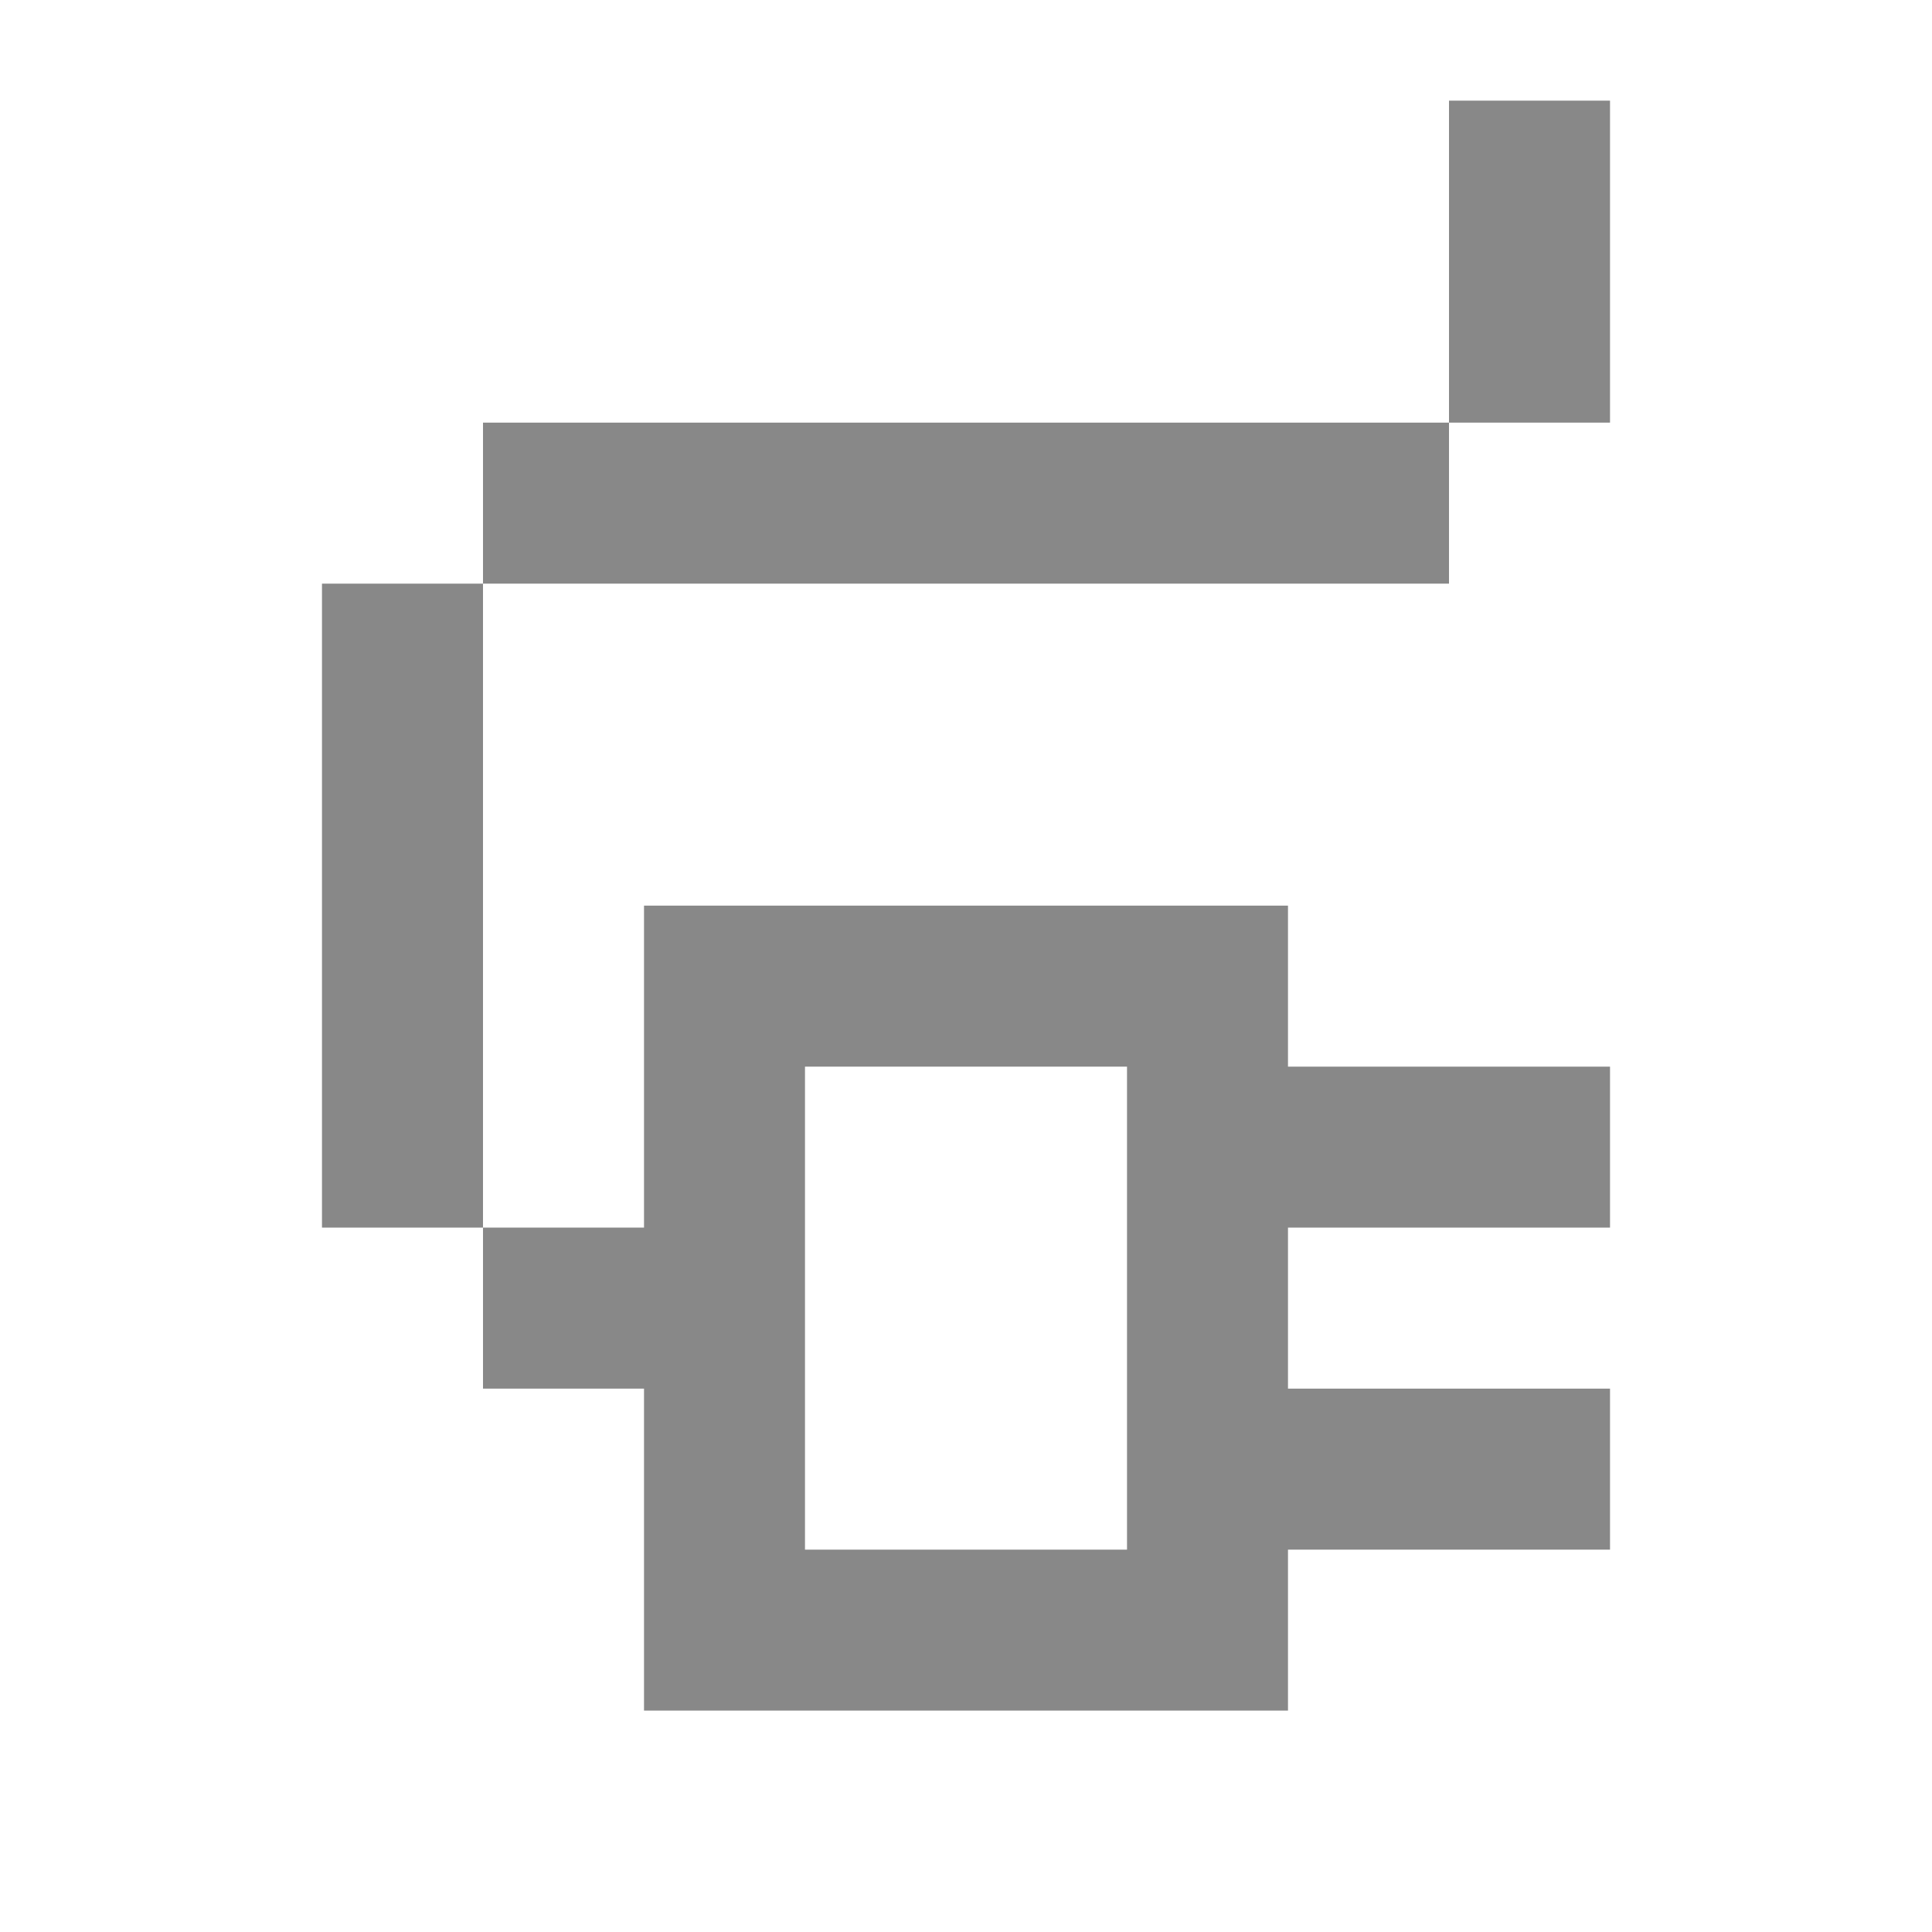
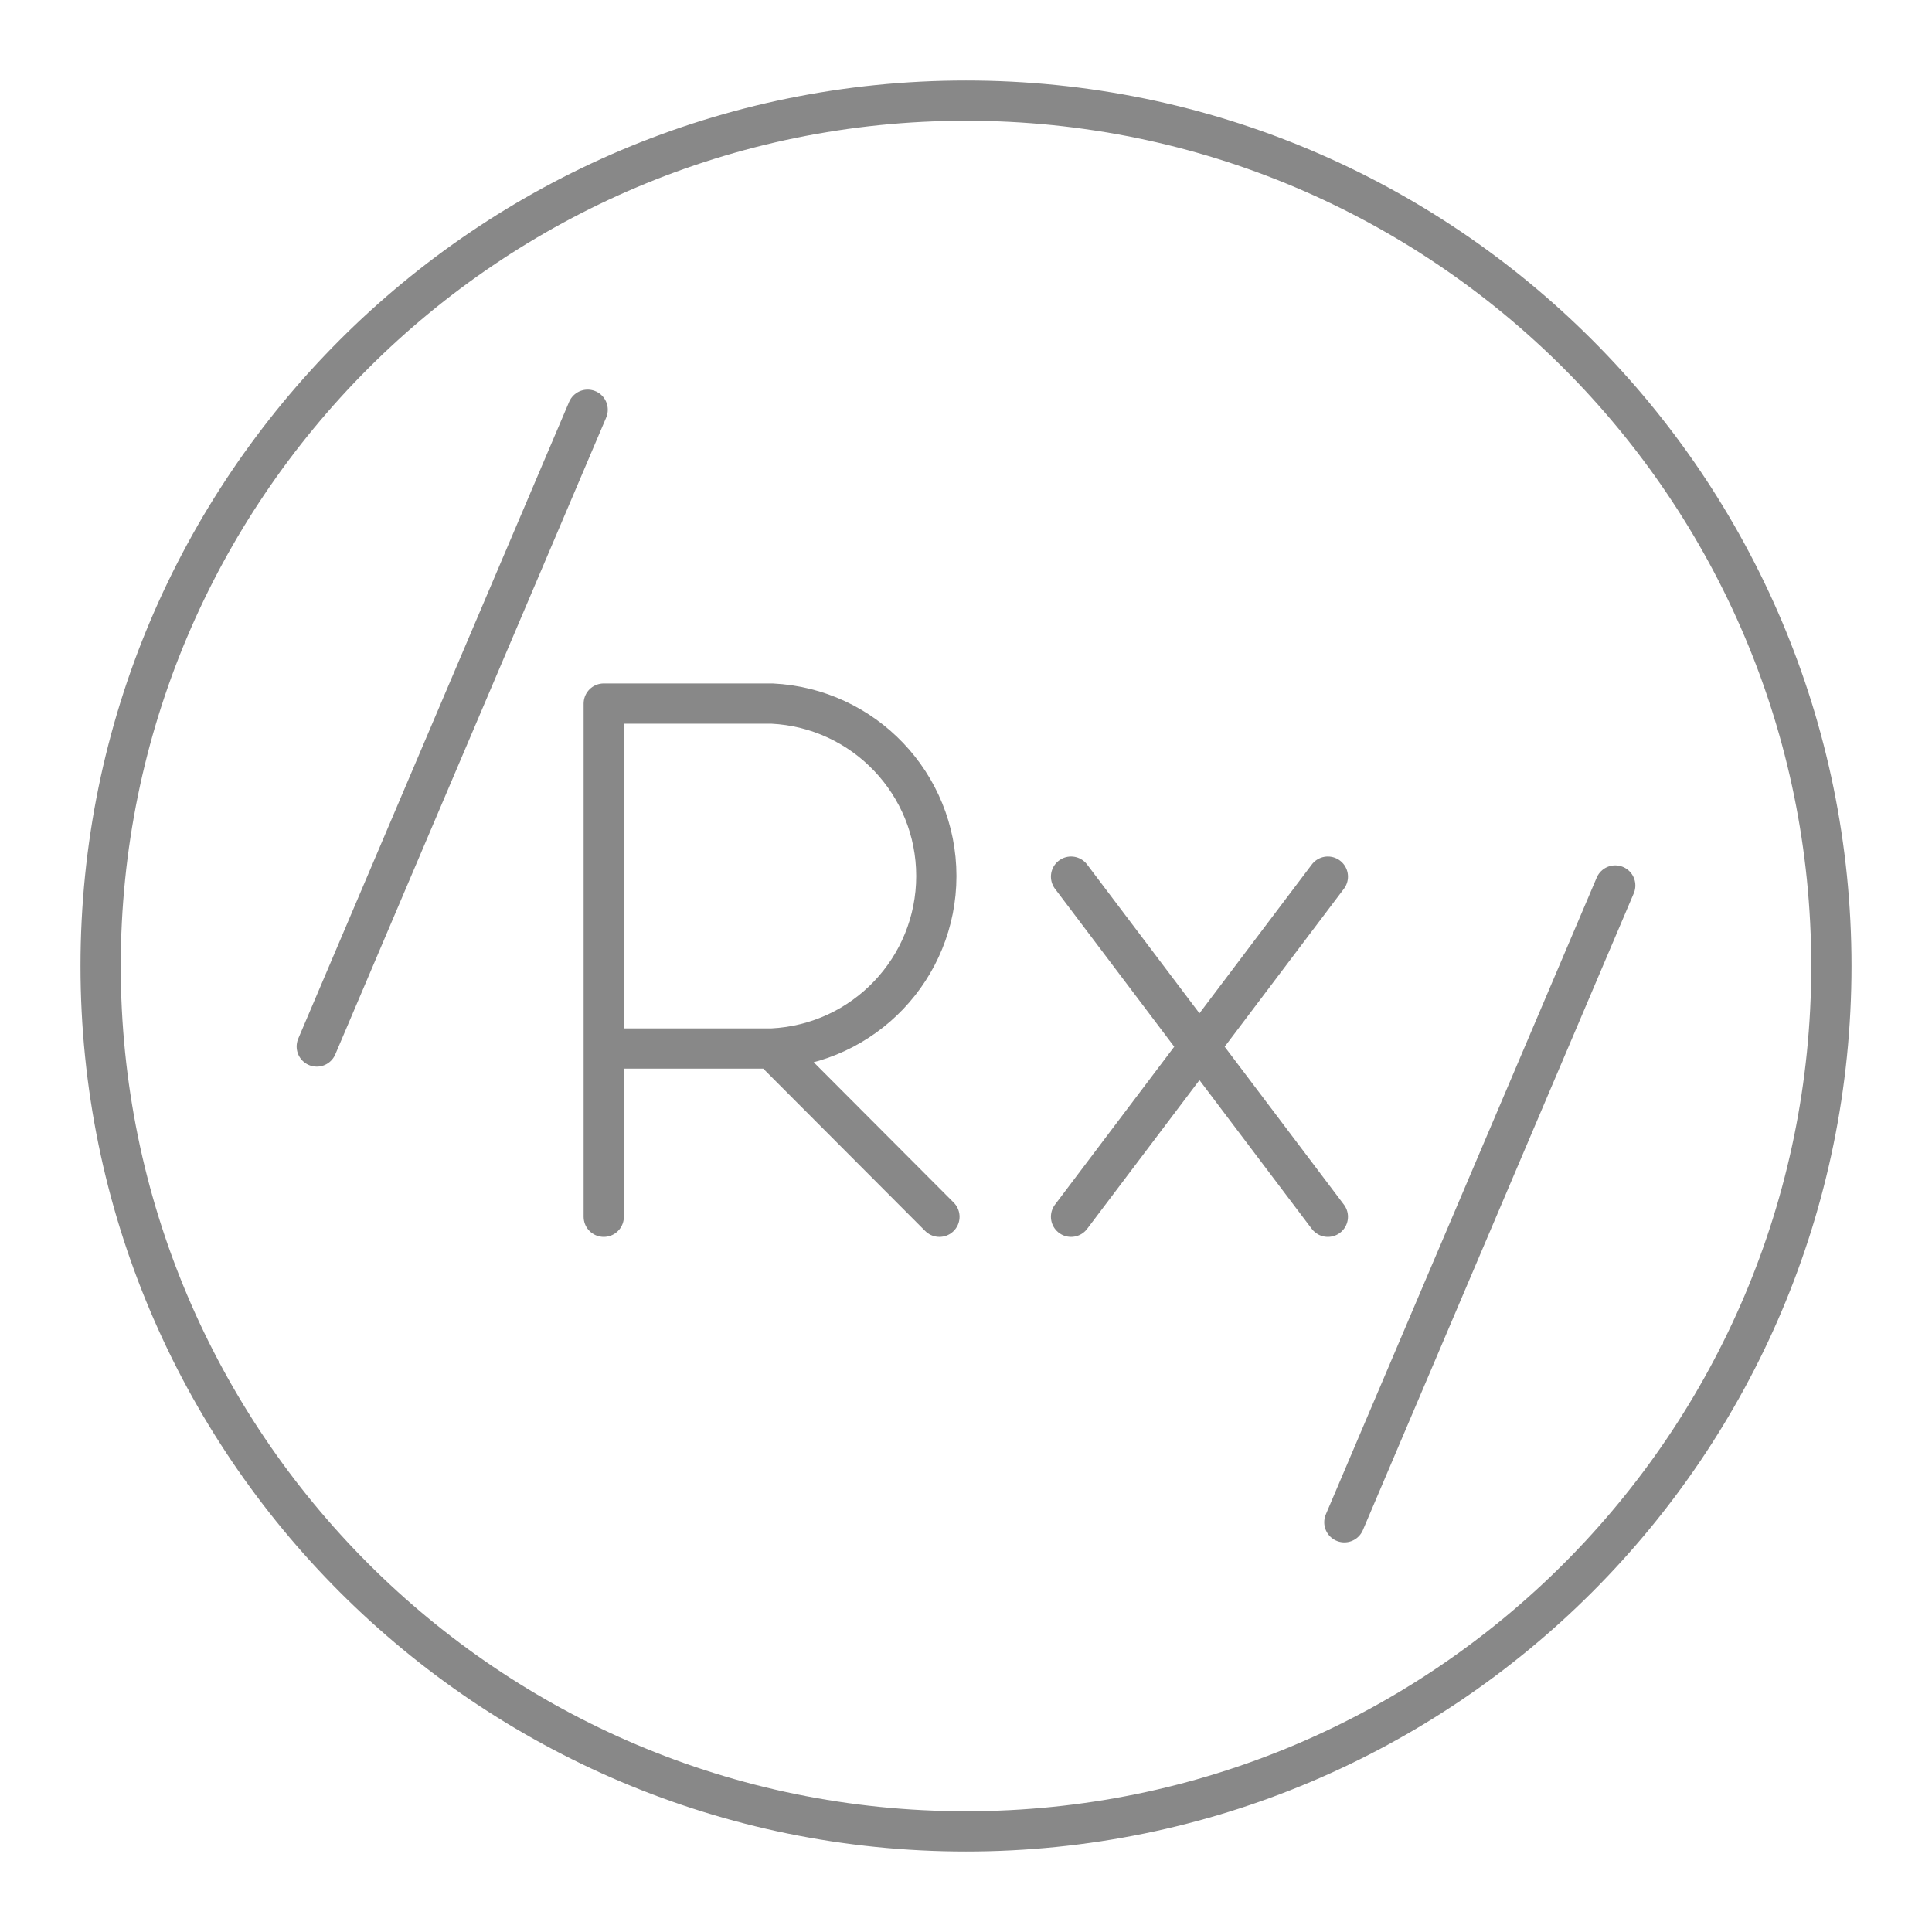
- <svg xmlns="http://www.w3.org/2000/svg" width="32" height="32" viewBox="0 0 32 32" fill="none">
-   <path d="M26.667 1.667H24V7H8V9.667H5.333V20.333H8V23H10.667V28.333H21.333V25.667H26.667V23H21.333V20.333H26.667V17.667H21.333V15H10.667V20.333H8V9.667H24V7H26.667V1.667ZM18.667 25.667H13.333V17.667H18.667V25.667Z" fill="#888888" />
+ <svg xmlns="http://www.w3.org/2000/svg" width="32" height="32" viewBox="0 0 48 48">
+   <circle cx="24" cy="24" r="21.5" fill="none" stroke="#888888" stroke-linecap="round" stroke-linejoin="round" />
+   <path fill="none" stroke="#888888" stroke-linecap="round" stroke-linejoin="round" d="M15 30.23V17.48h4.18a4.29 4.29 0 0 1 0 8.57H15m4.17 0l4.17 4.18m9.65-8.45l-6.38 8.45m6.38 0l-6.38-8.45M14.6 10.18L7.87 26m32.26-4L33.4 37.82" />
</svg>
